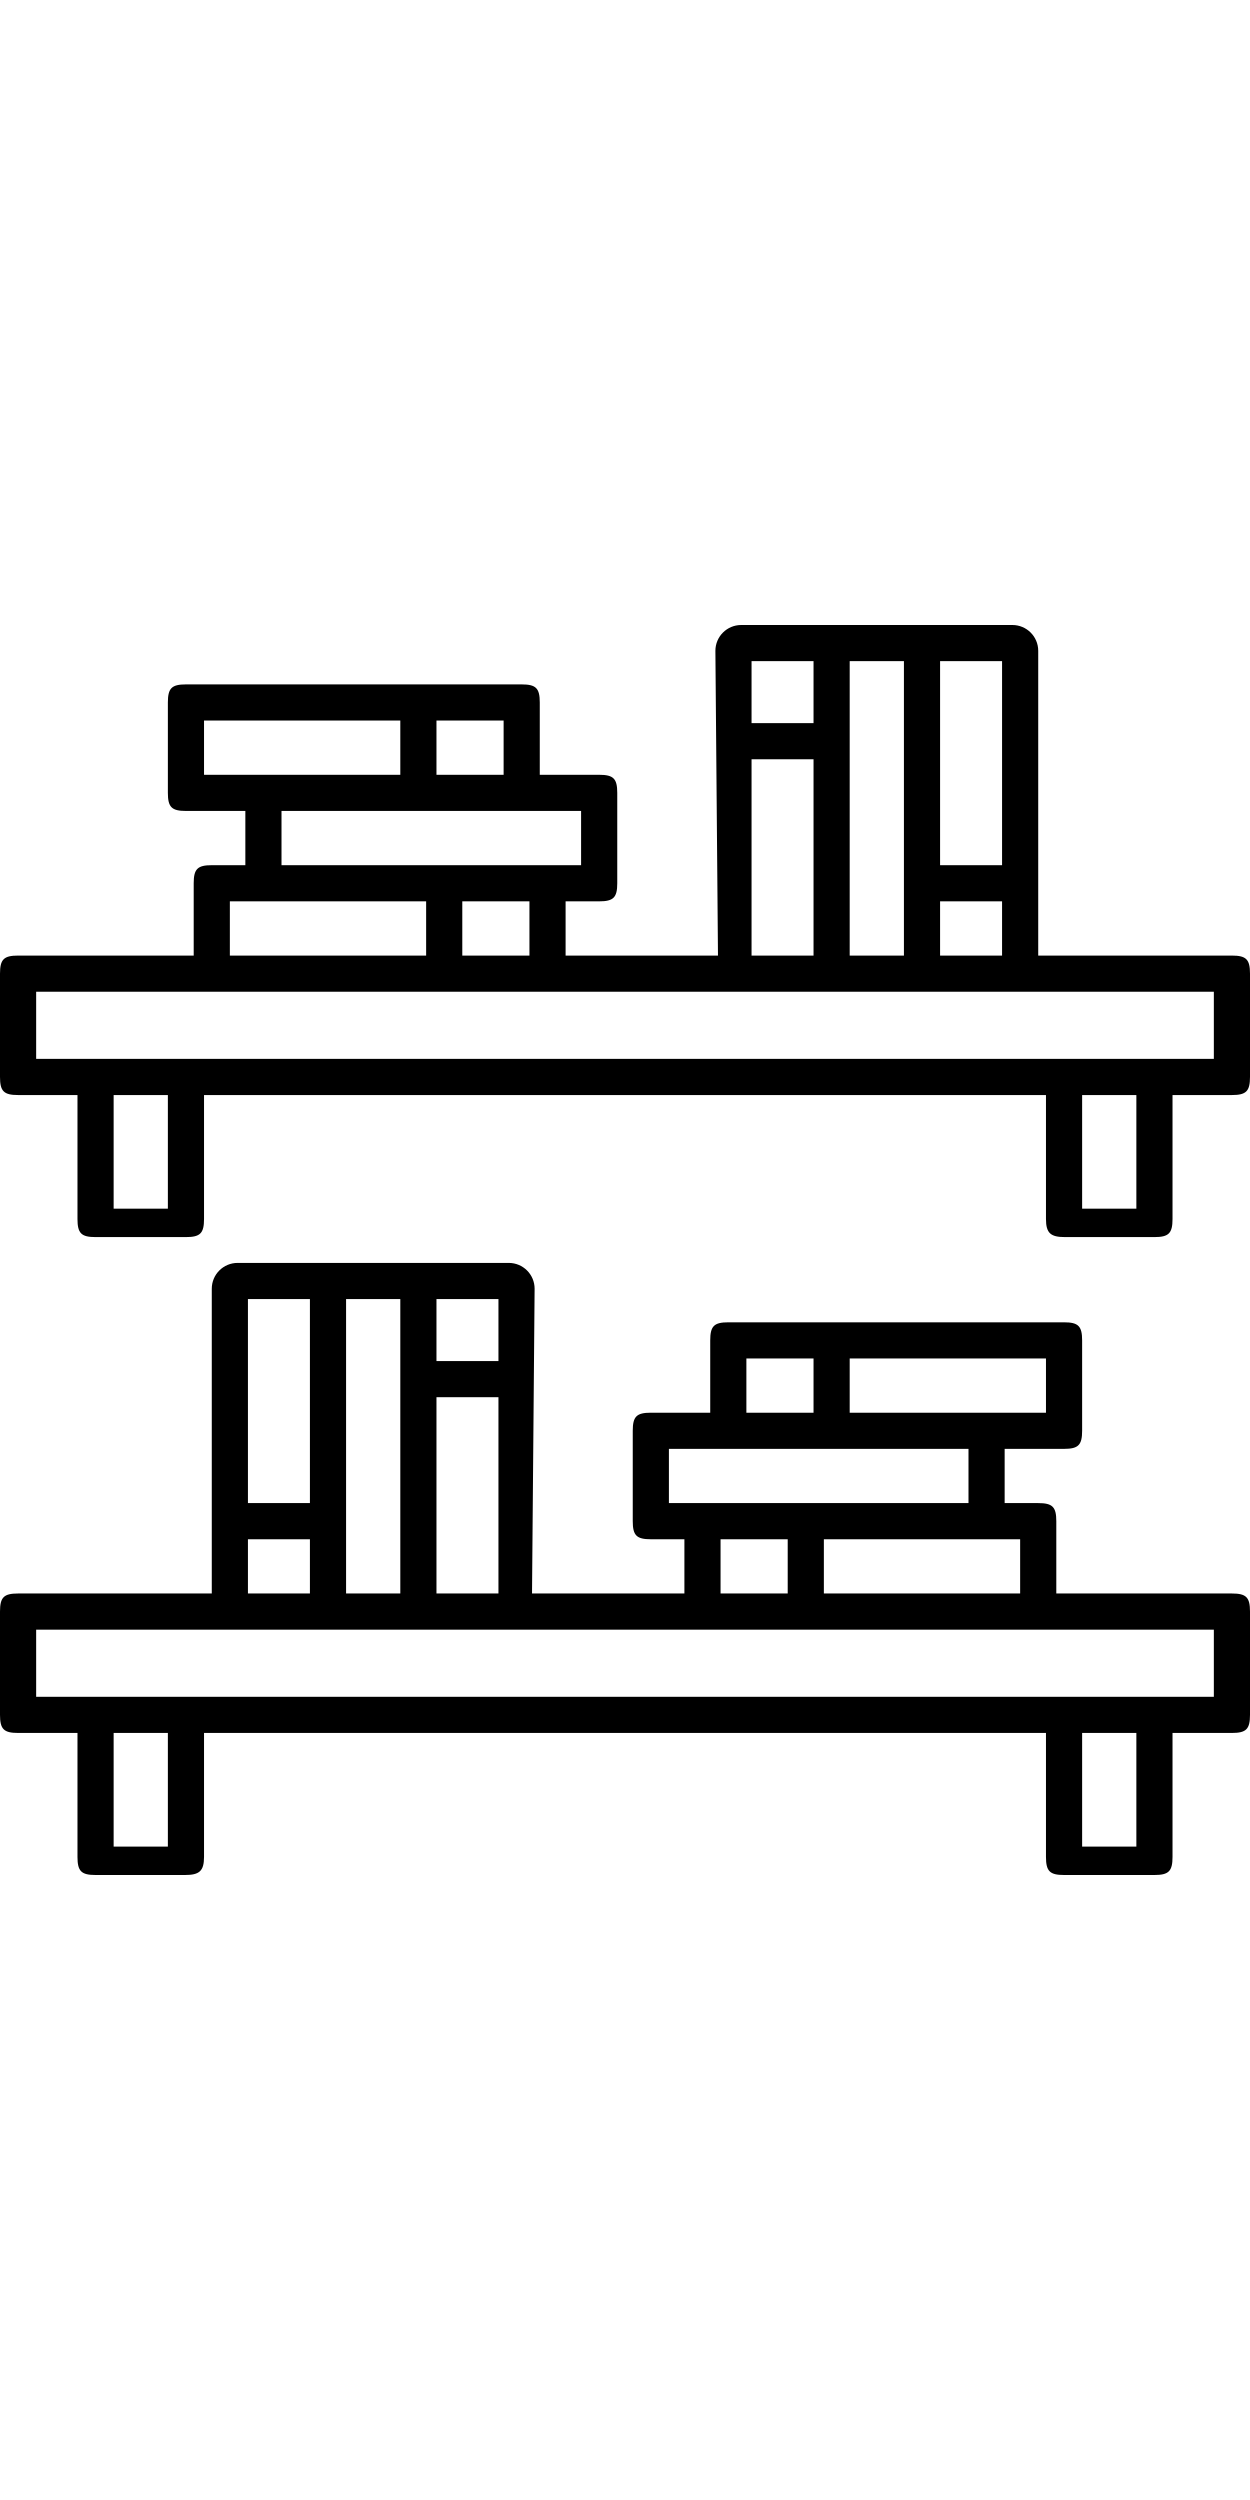
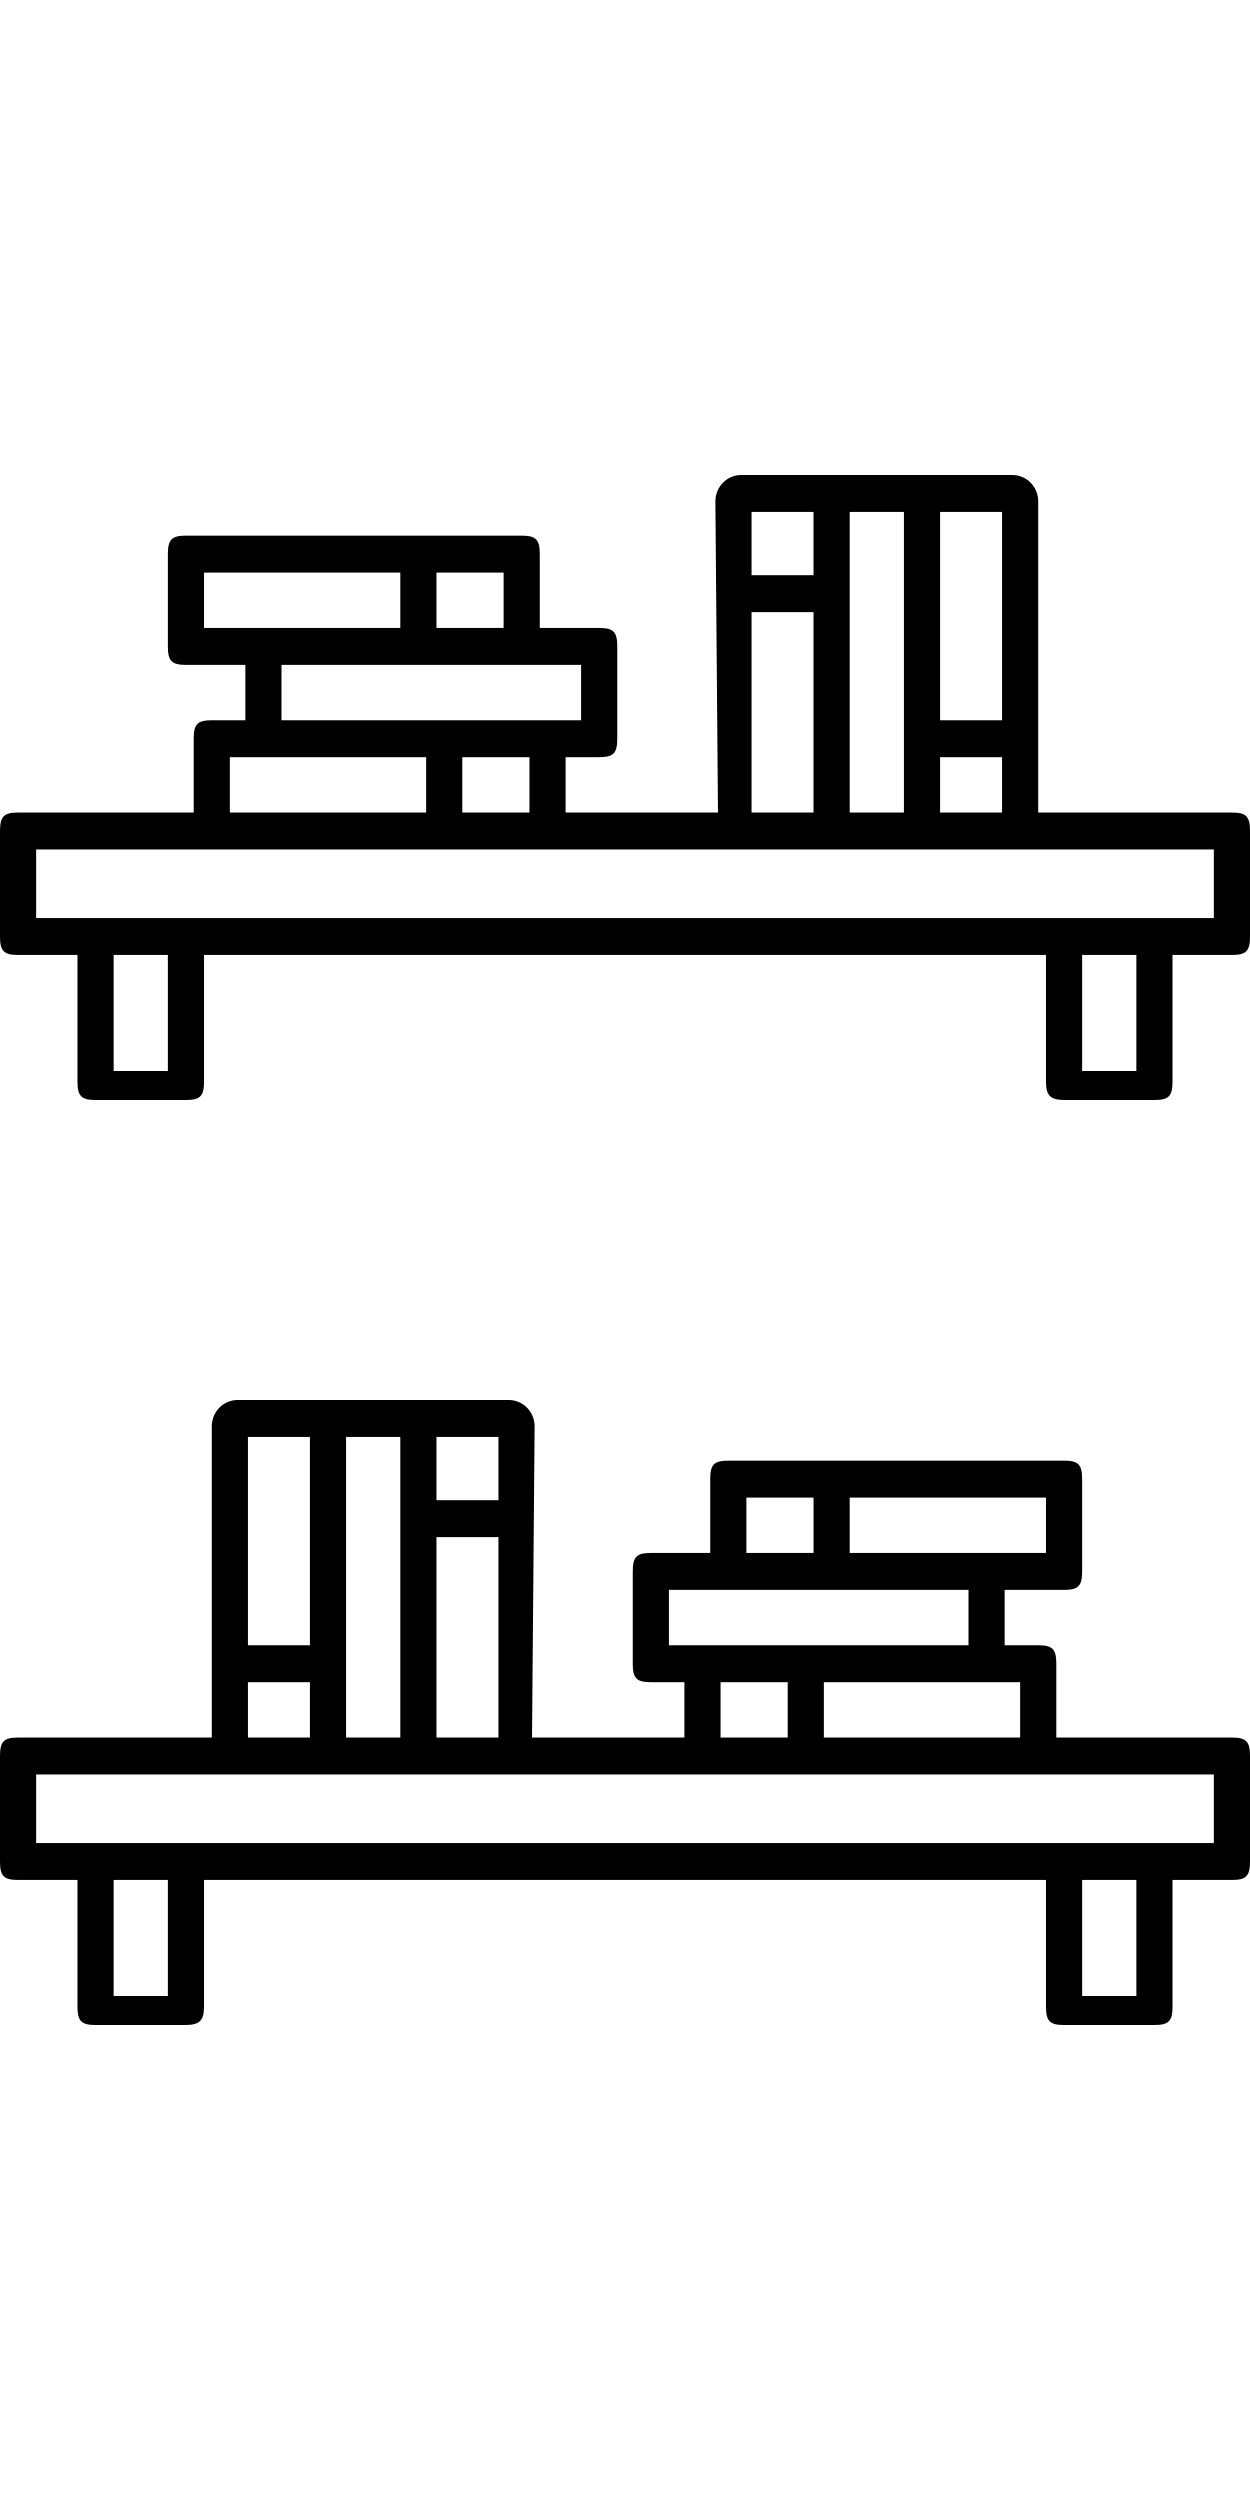
<svg xmlns="http://www.w3.org/2000/svg" viewBox="0 0 250 500" width="400px" height="800px" fill="#000000" stroke="#000000" stroke-width="0.005">
-   <g id="SVGRepo_bgCarrier" stroke-width="0" transform="matrix(1, 0, 0, 1, 1.1368683772161603e-13, 0)" />
-   <g id="SVGRepo_tracerCarrier" stroke-linecap="round" stroke-linejoin="round" stroke="#CCCCCC" stroke-width="3.92" transform="matrix(1, 0, 0, 1, 1.1368683772161603e-13, 0)" />
-   <g id="SVGRepo_iconCarrier" transform="matrix(0.516529, 0, 0, 0.516529, -1.549586, 123.4504)">
+   <g id="SVGRepo_iconCarrier" transform="matrix(0.516529, 0, 0, 0.5274261, -1.549586, 148.1435)">
    <g>
      <g>
        <g>
-           <path d="M 487 385 L 487 425 C 487 430.523 485.522 432 480 432 L 457 432 L 457 480 C 457 485.523 455.522 487 450 487 L 415 487 C 409.478 487 408 485.523 408 480 L 408 432 L 82 432 L 82 480 C 82 485.523 80.144 487 74.622 487 L 40 487 C 34.478 487 33 485.523 33 480 L 33 432 L 10 432 C 4.478 432 3 430.523 3 425 L 3 385 C 3 379.477 4.478 378 10 378 L 85 378 L 85 260 C 85 254.477 89.478 250 95 250 L 200 250 C 205.522 250 210 254.477 210 260 L 209 378 L 268 378 L 268 357 L 255 357 C 249.478 357 248 355.523 248 350 L 248 315 C 248 309.477 249.478 308 255 308 L 278 308 L 278 280 C 278 274.477 279.478 273 285 273 L 415 273 C 420.522 273 422 274.477 422 280 L 422 315 C 422 320.523 420.522 322 415 322 L 392 322 L 392 343 L 405 343 C 410.522 343 412 344.477 412 350 L 412 378 L 480 378 C 485.522 378 487 379.477 487 385 Z M 332 308 L 408 308 L 408 287 L 332 287 Z M 292 308 L 318 308 L 318 287 L 292 287 Z M 262 343 L 378 343 L 378 322 L 262 322 Z M 322 357 L 322 378 L 398 378 L 398 357 Z M 282 357 L 282 378 L 308 378 L 308 357 Z M 172 288 L 196 288 L 196 264 L 172 264 Z M 172 378 L 196 378 L 196 302 L 172 302 Z M 137 378 L 158 378 L 158 264 L 137 264 Z M 99 343 L 123 343 L 123 264 L 99 264 Z M 99 378 C 98.063 378 122.993 378 123 378 L 123 357 L 99 357 Z M 68 432 L 47 432 L 47 476 L 68 476 Z M 443 432 L 422 432 L 422 476 L 443 476 Z M 473 392 L 17 392 L 17 418 L 473 418 Z M 10 131 L 78 131 L 78 103 C 78 97.477 79.478 96 85 96 L 98 96 L 98 75 L 75 75 C 69.478 75 68 73.523 68 68 L 68 33 C 68 27.477 69.478 26 75 26 L 205 26 C 210.522 26 212 27.477 212 33 L 212 61 L 235 61 C 240.522 61 242 62.477 242 68 L 242 103 C 242 108.523 240.522 110 235 110 L 222 110 L 222 131 L 281 131 L 280 13 C 280 7.477 284.478 3 290 3 L 395 3 C 400.522 3 405 7.477 405 13 L 405 131 L 480 131 C 485.522 131 487 132.477 487 138 L 487 178 C 487 183.523 485.522 185 480 185 L 457 185 L 457 233 C 457 238.523 455.522 240 450 240 L 415.378 240 C 409.856 240 408 238.523 408 233 L 408 185 L 82 185 L 82 233 C 82 238.523 80.522 240 75 240 L 40 240 C 34.478 240 33 238.523 33 233 L 33 185 L 10 185 C 4.478 185 3 183.523 3 178 L 3 138 C 3 132.477 4.478 131 10 131 Z M 158 40 L 82 40 L 82 61 L 158 61 Z M 198 40 L 172 40 L 172 61 L 198 61 Z M 228 75 L 112 75 L 112 96 L 228 96 Z M 92 110 L 92 131 L 168 131 L 168 110 Z M 182 110 L 182 131 L 208 131 L 208 110 Z M 318 17 L 294 17 L 294 41 L 318 41 Z M 318 55 L 294 55 L 294 131 L 318 131 Z M 353 17 L 332 17 L 332 131 L 353 131 Z M 391 17 L 367 17 L 367 96 L 391 96 Z M 391 110 L 367 110 L 367 131 C 367.007 131 391.937 131 391 131 Z M 422 229 L 443 229 L 443 185 L 422 185 Z M 47 229 L 68 229 L 68 185 L 47 185 Z M 17 171 L 473 171 L 473 145 L 17 145 Z" style="stroke-width: 0px;" />
+           <path d="M 487 385 L 487 425 C 487 430.523 485.522 432 480 432 L 457 432 L 457 480 C 457 485.523 455.522 487 450 487 L 415 487 C 409.478 487 408 485.523 408 480 L 408 432 L 82 432 L 82 480 C 82 485.523 80.144 487 74.622 487 L 40 487 C 34.478 487 33 485.523 33 480 L 33 432 L 10 432 C 4.478 432 3 430.523 3 425 L 3 385 C 3 379.477 4.478 378 10 378 L 85 378 L 85 260 C 85 254.477 89.478 250 95 250 L 200 250 C 205.522 250 210 254.477 210 260 L 209 378 L 268 378 L 268 357 L 255 357 C 249.478 357 248 355.523 248 350 L 248 315 C 248 309.477 249.478 308 255 308 L 278 308 L 278 280 C 278 274.477 279.478 273 285 273 L 415 273 C 420.522 273 422 274.477 422 280 L 422 315 C 422 320.523 420.522 322 415 322 L 392 322 L 392 343 L 405 343 C 410.522 343 412 344.477 412 350 L 412 378 L 480 378 C 485.522 378 487 379.477 487 385 Z M 332 308 L 408 308 L 408 287 L 332 287 L 332 308 Z M 292 308 L 318 308 L 318 287 L 292 287 L 292 308 Z M 262 343 L 378 343 L 378 322 L 262 322 L 262 343 Z M 322 357 L 322 378 L 398 378 L 398 357 L 322 357 Z M 282 357 L 282 378 L 308 378 L 308 357 L 282 357 Z M 172 288 L 196 288 L 196 264 L 172 264 L 172 288 Z M 172 378 L 196 378 L 196 302 L 172 302 L 172 378 Z M 137 378 L 158 378 L 158 264 L 137 264 L 137 378 Z M 99 343 L 123 343 L 123 264 L 99 264 L 99 343 Z M 99 378 C 98.063 378 122.993 378 123 378 L 123 357 L 99 357 L 99 378 Z M 68 432 L 47 432 L 47 476 L 68 476 L 68 432 Z M 443 432 L 422 432 L 422 476 L 443 476 L 443 432 Z M 473 392 L 17 392 L 17 418 L 473 418 L 473 392 Z" style="stroke-width: 0px;" />
+         </g>
+       </g>
+     </g>
+   </g>
+   <g id="g-1" transform="matrix(-0.516529, 0, 0, 0.5274261, 251.5496, -36.85651)" style="">
+     <g>
+       <g>
+         <g>
+           <path d="M 487 385 L 487 425 C 487 430.523 485.522 432 480 432 L 457 432 L 457 480 C 457 485.523 455.522 487 450 487 L 415 487 C 409.478 487 408 485.523 408 480 L 408 432 L 82 432 L 82 480 C 82 485.523 80.144 487 74.622 487 L 40 487 C 34.478 487 33 485.523 33 480 L 33 432 L 10 432 C 4.478 432 3 430.523 3 425 L 3 385 C 3 379.477 4.478 378 10 378 L 85 378 L 85 260 C 85 254.477 89.478 250 95 250 L 200 250 C 205.522 250 210 254.477 210 260 L 209 378 L 268 378 L 268 357 L 255 357 C 249.478 357 248 355.523 248 350 L 248 315 C 248 309.477 249.478 308 255 308 L 278 308 L 278 280 C 278 274.477 279.478 273 285 273 L 415 273 C 420.522 273 422 274.477 422 280 L 422 315 C 422 320.523 420.522 322 415 322 L 392 322 L 392 343 L 405 343 C 410.522 343 412 344.477 412 350 L 412 378 L 480 378 C 485.522 378 487 379.477 487 385 Z M 332 308 L 408 308 L 408 287 L 332 287 L 332 308 Z M 292 308 L 318 308 L 318 287 L 292 287 L 292 308 Z M 262 343 L 378 343 L 378 322 L 262 322 L 262 343 Z M 322 357 L 322 378 L 398 378 L 398 357 L 322 357 Z M 282 357 L 282 378 L 308 378 L 308 357 L 282 357 Z M 172 288 L 196 288 L 196 264 L 172 264 L 172 288 Z M 172 378 L 196 378 L 196 302 L 172 302 L 172 378 Z M 137 378 L 158 378 L 158 264 L 137 264 L 137 378 Z M 99 343 L 123 343 L 123 264 L 99 264 L 99 343 Z M 99 378 C 98.063 378 122.993 378 123 378 L 123 357 L 99 357 L 99 378 Z M 68 432 L 47 432 L 47 476 L 68 476 L 68 432 Z M 443 432 L 422 432 L 422 476 L 443 476 L 443 432 Z M 473 392 L 17 392 L 17 418 L 473 418 L 473 392 Z" style="stroke-width: 0px;" />
        </g>
      </g>
    </g>
  </g>
</svg>
